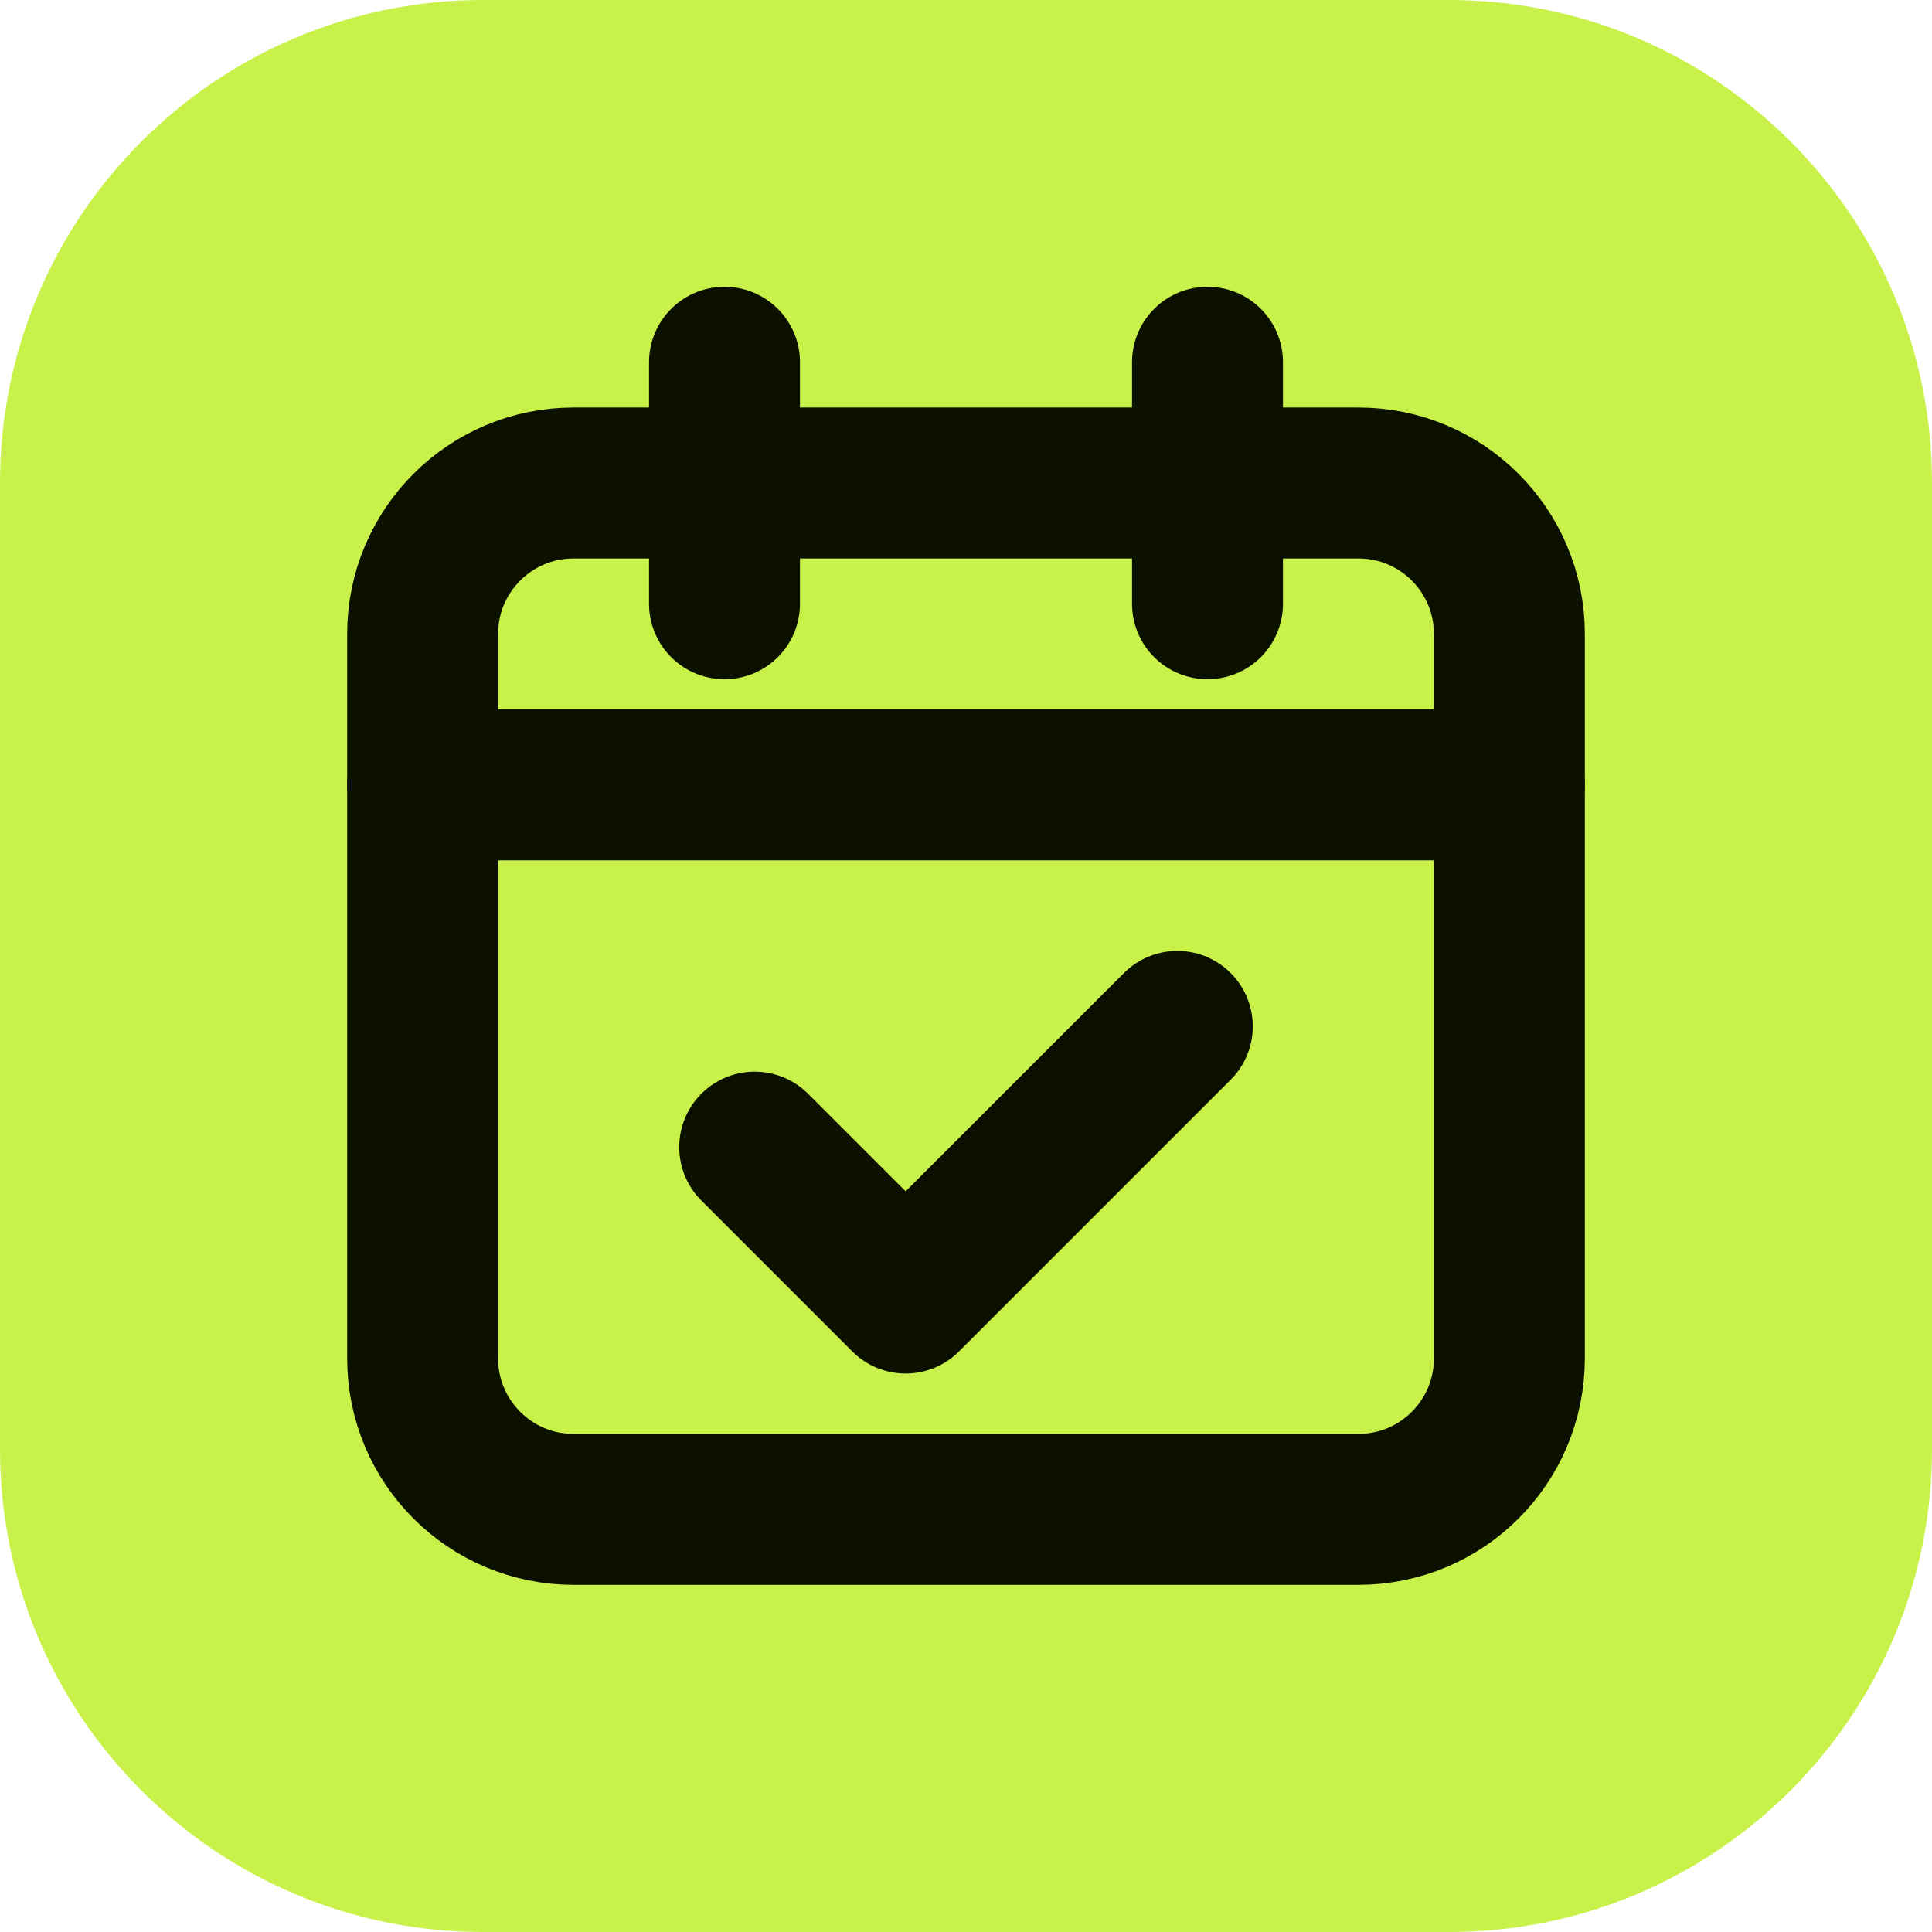
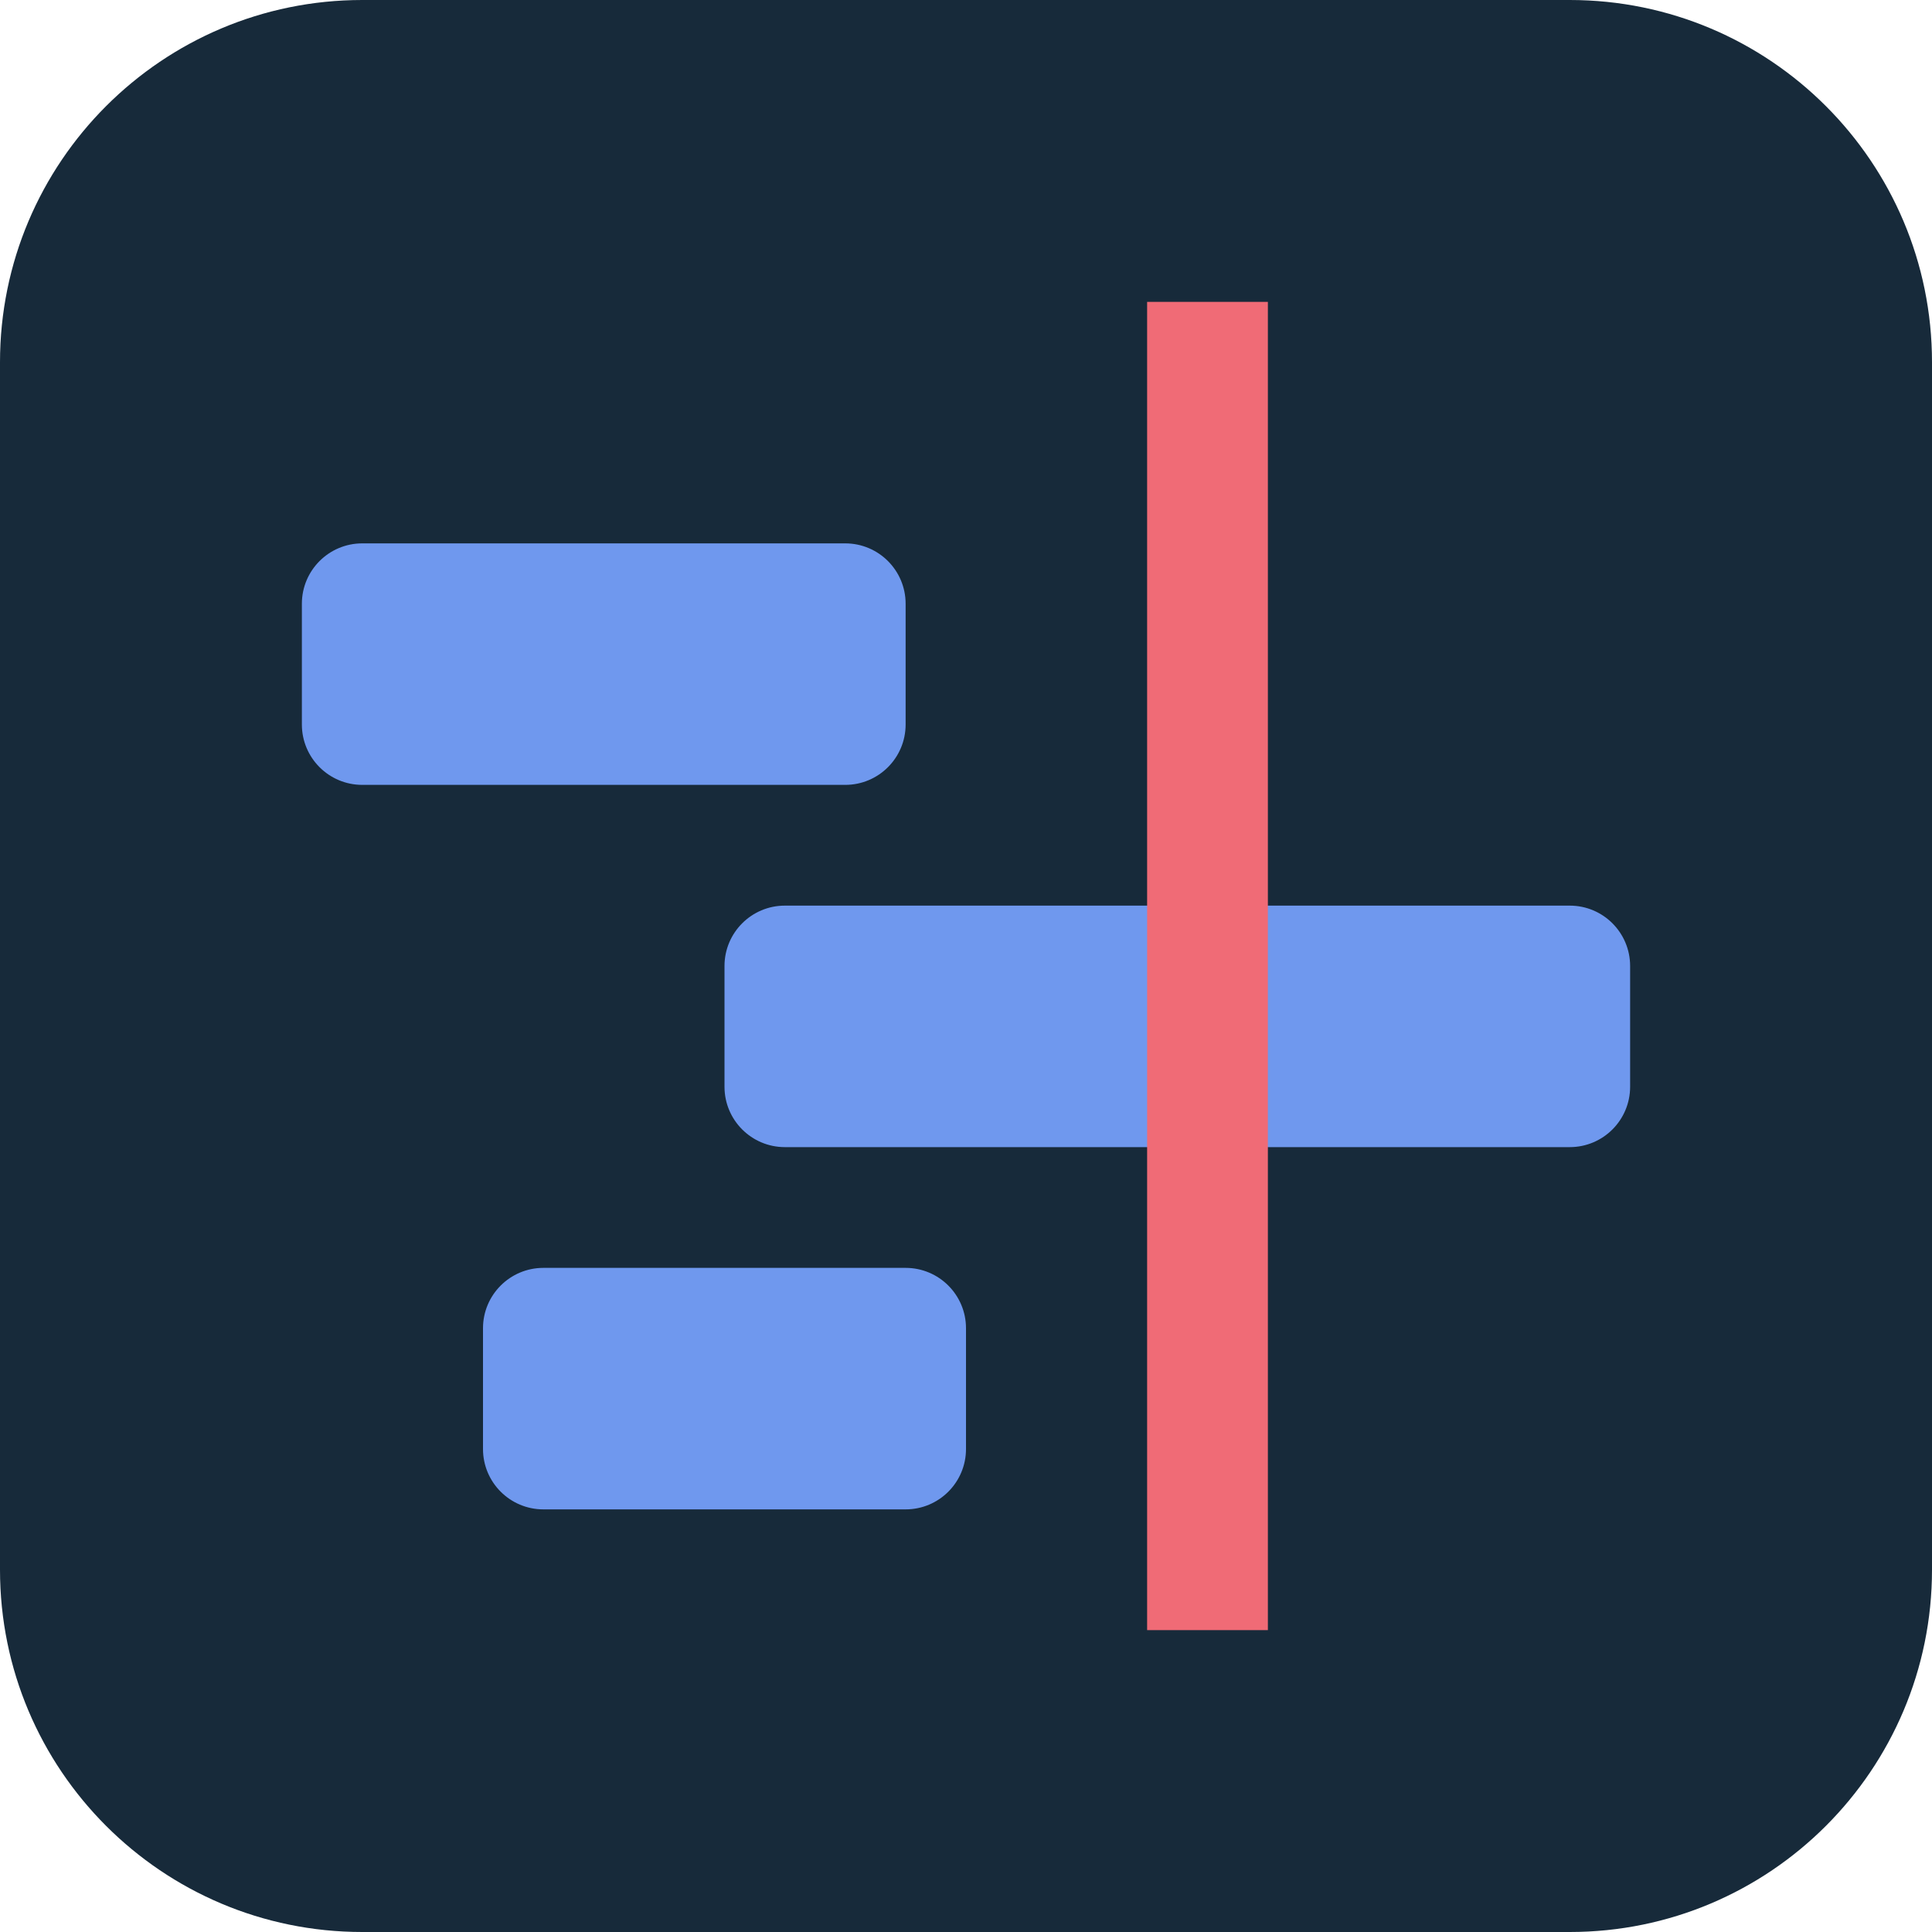
<svg xmlns="http://www.w3.org/2000/svg" viewBox="0 0 32 32">
-   <rect width="32" height="32" rx="8" fill="#c8f24a" />
-   <g fill="none" stroke="#0b1000" stroke-width="2.5" stroke-linecap="round" stroke-linejoin="round">
-     <rect x="7" y="8" width="18" height="17" rx="2.5" />
-     <path d="M7 13h18M12 6v4M20 6v4M12.5 19l2.5 2.5 4.5-4.5" />
-   </g>
+   <rect width="32" height="32" rx="6" fill="#172A3A" />
+   <rect x="5" y="9" width="10" height="4" rx="1" fill="#6F98EE" />
+   <rect x="12" y="15" width="15" height="4" rx="1" fill="#6F98EE" />
+   <rect x="8" y="21" width="8" height="4" rx="1" fill="#6F98EE" />
+   <rect x="19" y="5" width="2" height="22" fill="#F06B76" />
</svg>
